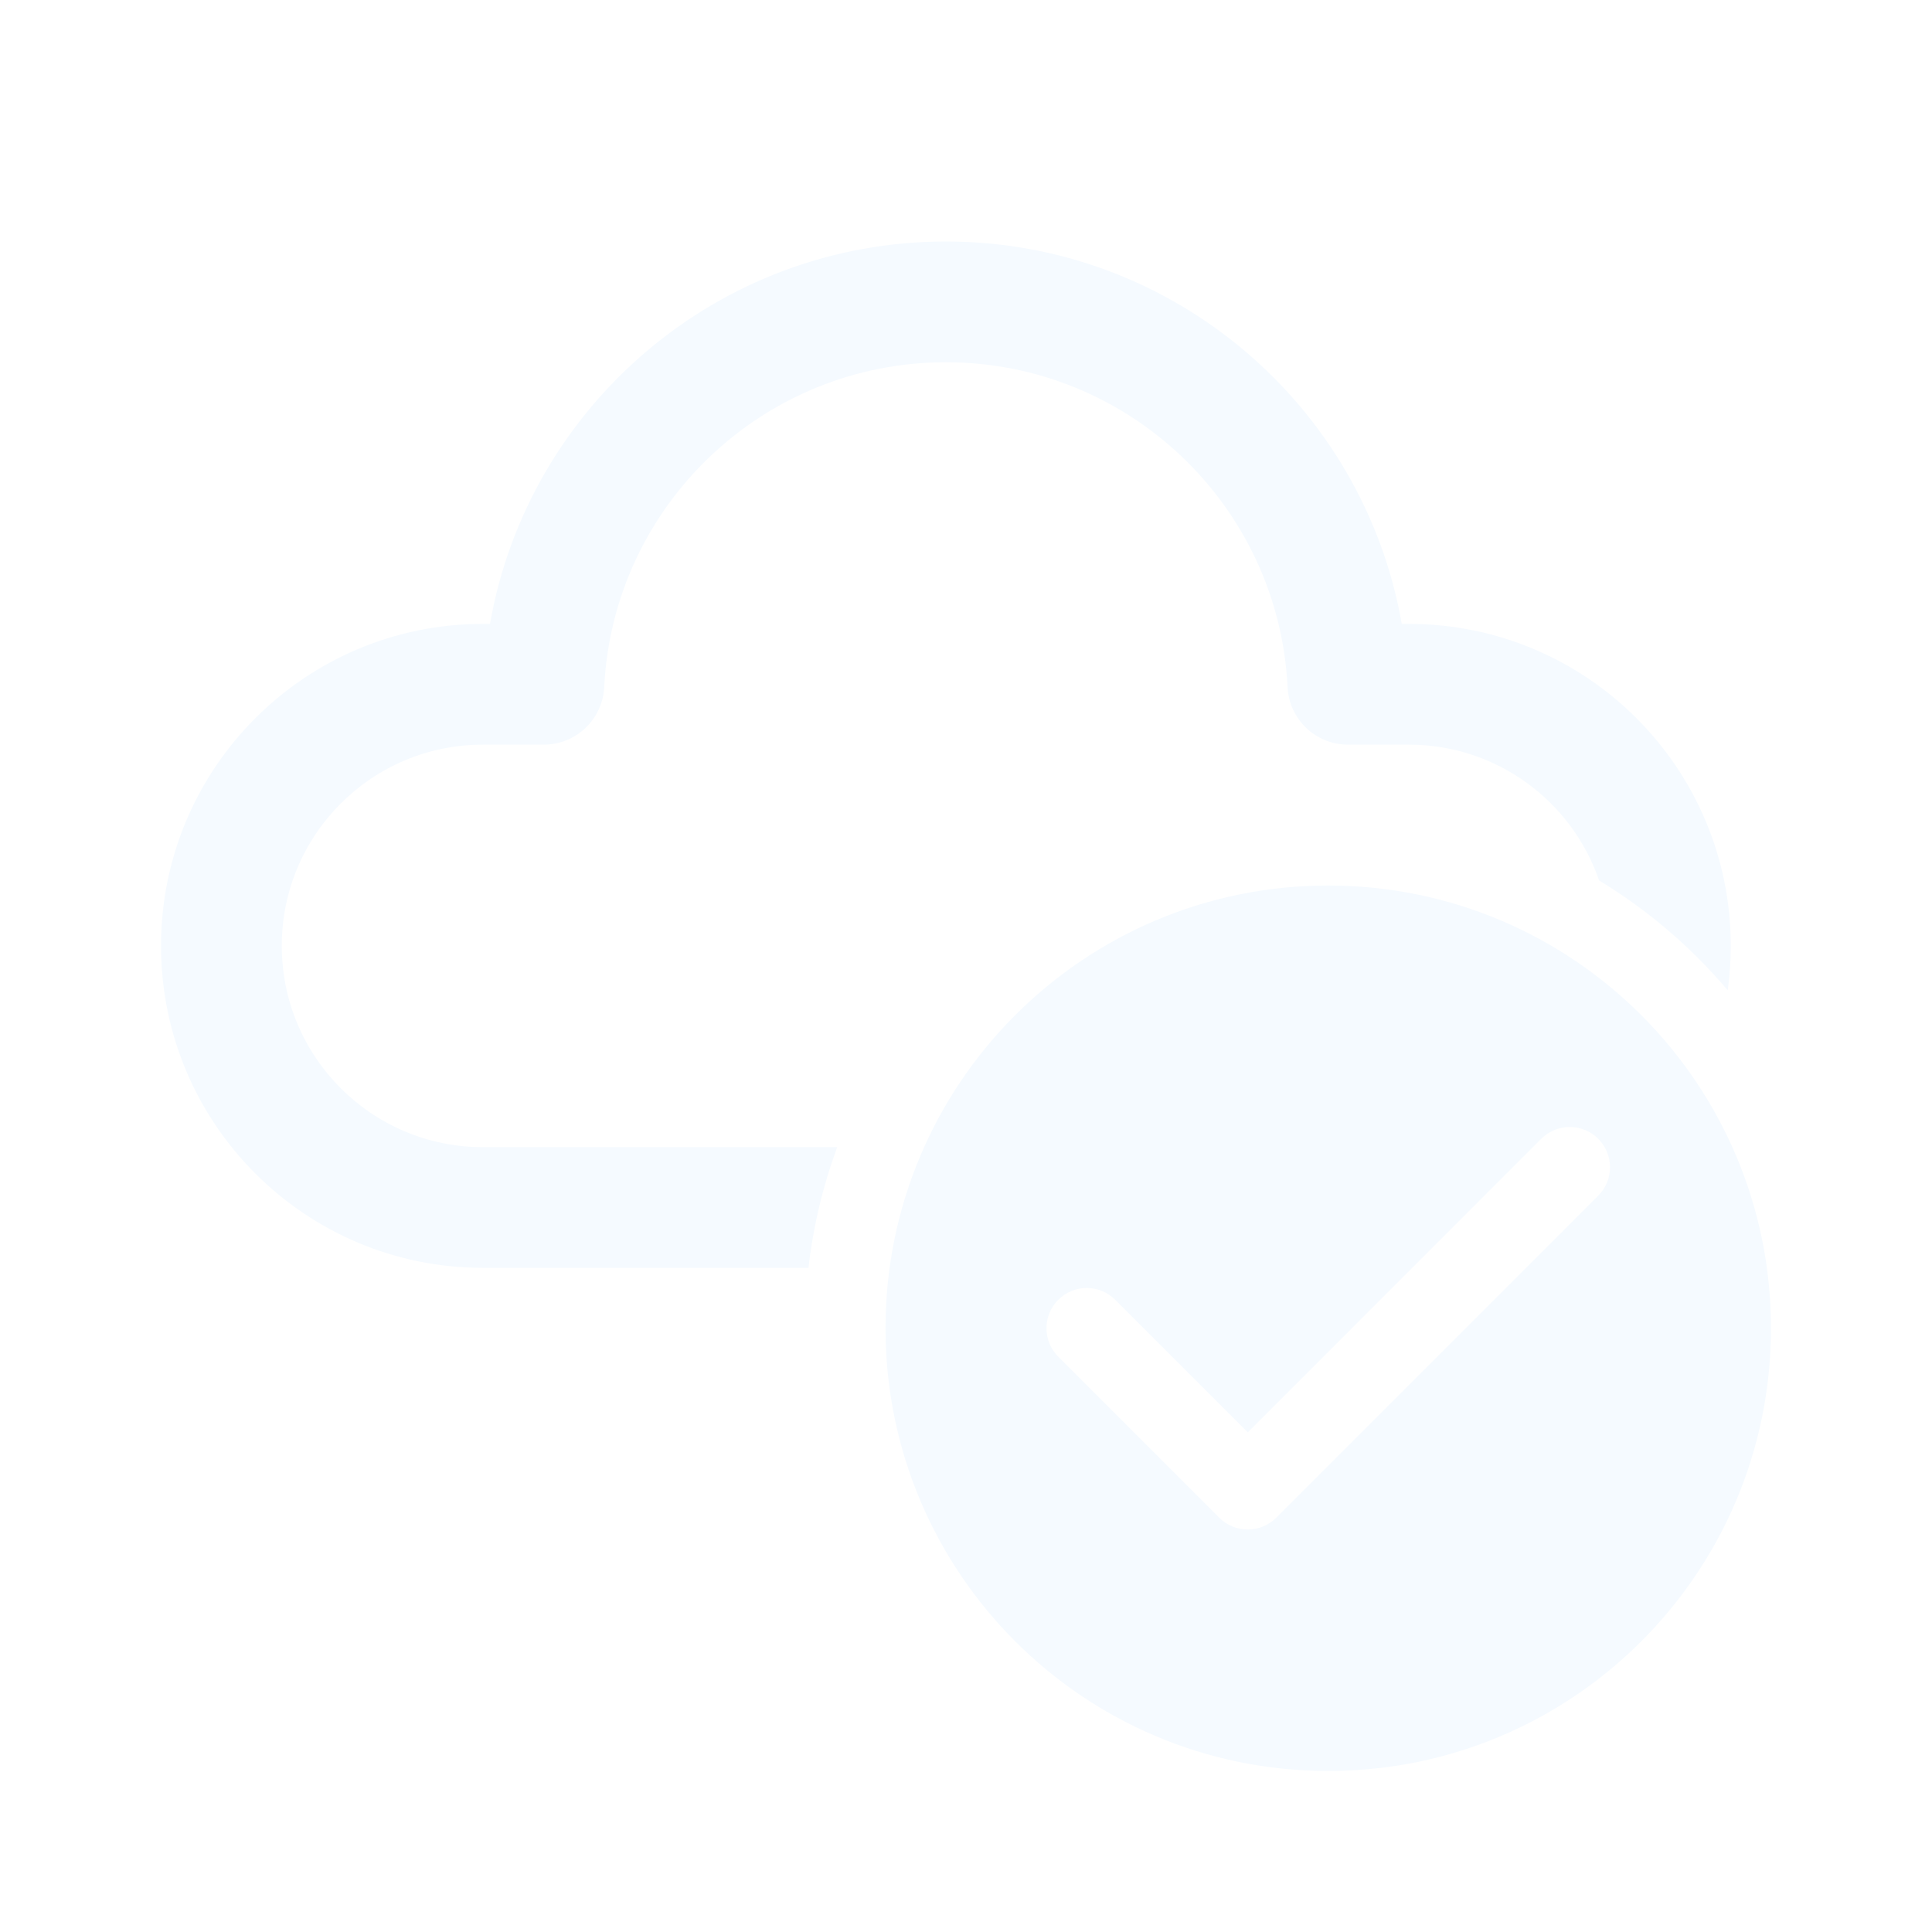
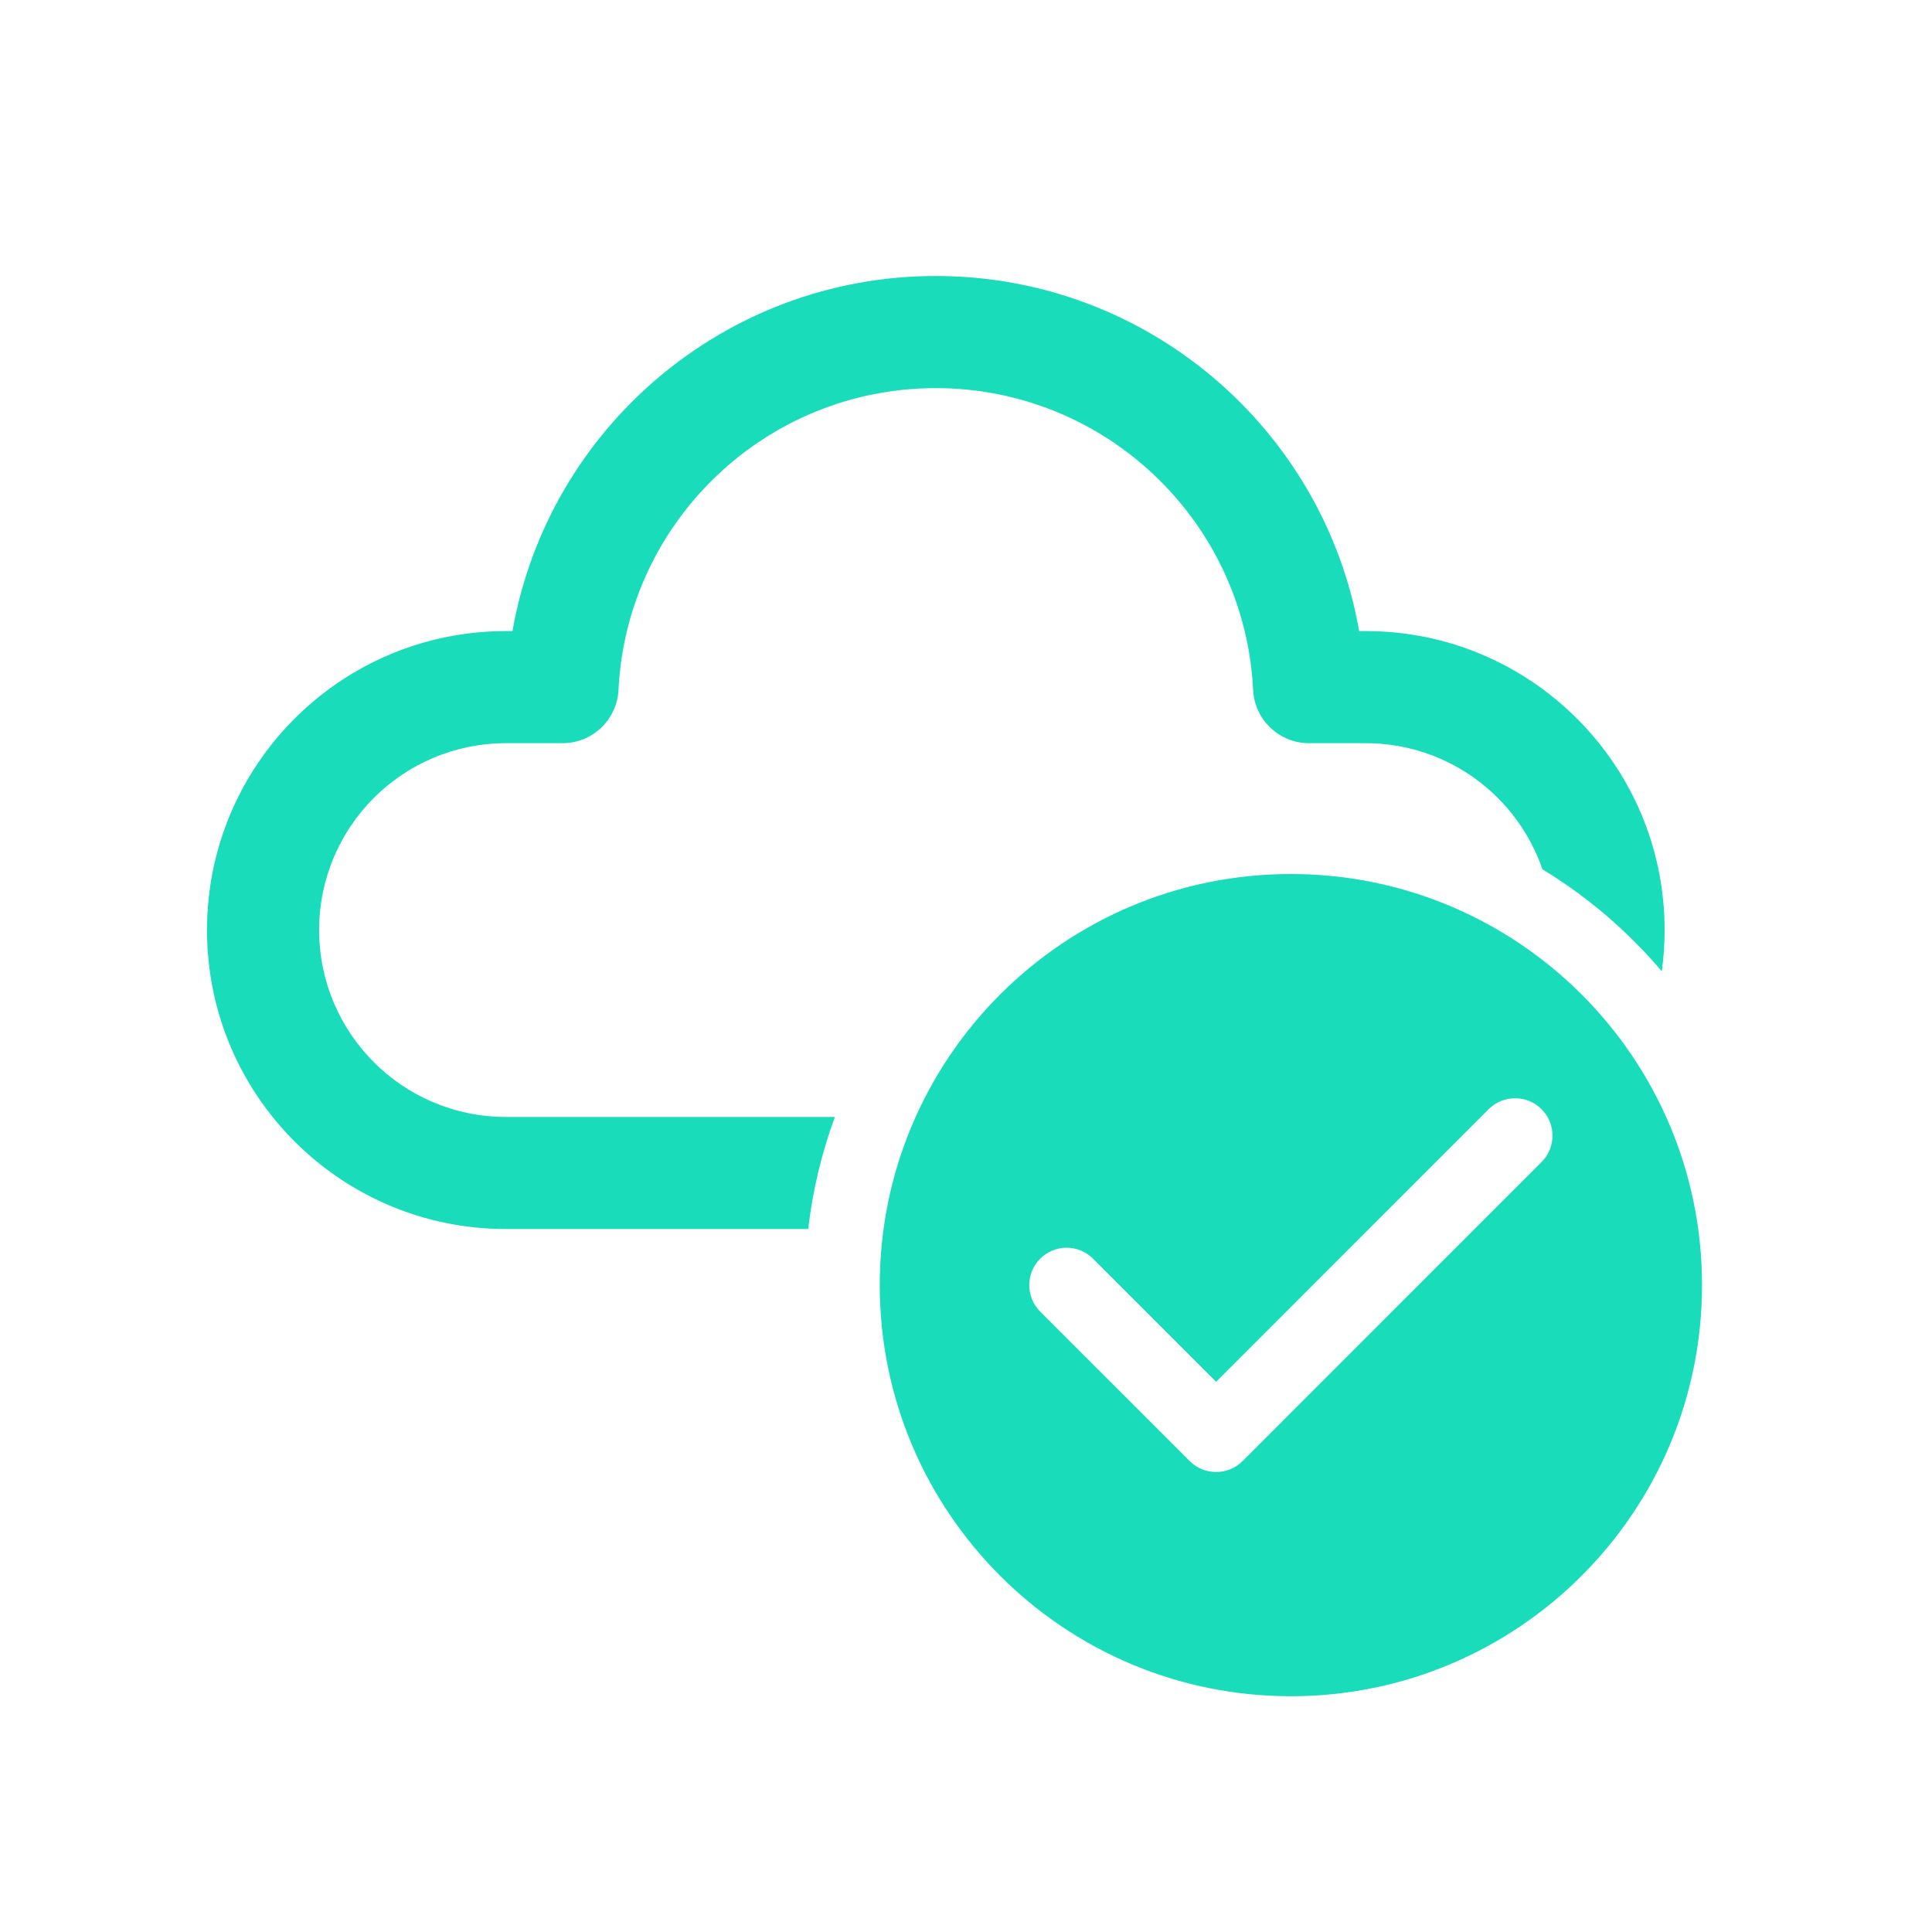
- <svg xmlns="http://www.w3.org/2000/svg" width="26" height="26" viewBox="0 0 26 26" fill="none">
-   <path d="M6.594 8.396C7.108 5.463 9.668 3.25 12.729 3.25C15.79 3.25 18.351 5.463 18.864 8.396L18.958 8.396C21.352 8.396 23.292 10.336 23.292 12.729C23.292 12.932 23.278 13.131 23.251 13.327C22.759 12.746 22.175 12.246 21.52 11.849C21.155 10.785 20.146 10.021 18.958 10.021L18.139 10.021C17.706 10.021 17.349 9.681 17.328 9.248C17.207 6.805 15.186 4.875 12.729 4.875C10.272 4.875 8.251 6.805 8.131 9.248C8.109 9.681 7.752 10.021 7.319 10.021L6.5 10.021C5.004 10.021 3.792 11.233 3.792 12.729C3.792 14.225 5.004 15.438 6.5 15.438H11.267C11.076 15.953 10.945 16.498 10.88 17.062H6.5C4.107 17.062 2.167 15.122 2.167 12.729C2.167 10.336 4.107 8.396 6.5 8.396L6.594 8.396ZM23.833 17.875C23.833 21.166 21.166 23.833 17.875 23.833C14.584 23.833 11.917 21.166 11.917 17.875C11.917 14.584 14.584 11.917 17.875 11.917C21.166 11.917 23.833 14.584 23.833 17.875ZM21.508 15.325C21.297 15.114 20.953 15.114 20.742 15.325L16.792 19.276L15.008 17.492C14.796 17.28 14.454 17.28 14.242 17.492C14.03 17.703 14.03 18.047 14.242 18.258L16.409 20.425C16.62 20.636 16.963 20.636 17.175 20.425L21.508 16.091C21.72 15.88 21.72 15.537 21.508 15.325Z" fill="#F5FAFF" />
+ <svg xmlns="http://www.w3.org/2000/svg" width="28" height="28" viewBox="0 0 28 28" fill="none">
+   <path d="M7.427 9.146C7.941 6.213 10.502 4 13.562 4C16.623 4 19.184 6.213 19.698 9.146L19.792 9.146C22.185 9.146 24.125 11.086 24.125 13.479C24.125 13.682 24.111 13.881 24.084 14.077C23.592 13.496 23.008 12.996 22.354 12.599C21.989 11.535 20.979 10.771 19.792 10.771L18.973 10.771C18.539 10.771 18.182 10.431 18.161 9.998C18.041 7.555 16.02 5.625 13.562 5.625C11.105 5.625 9.084 7.555 8.964 9.998C8.943 10.431 8.586 10.771 8.152 10.771L7.333 10.771C5.838 10.771 4.625 11.983 4.625 13.479C4.625 14.975 5.838 16.188 7.333 16.188H12.1C11.91 16.703 11.778 17.248 11.713 17.812H7.333C4.94 17.812 3 15.872 3 13.479C3 11.086 4.94 9.146 7.333 9.146L7.427 9.146ZM24.667 18.625C24.667 21.916 21.999 24.583 18.708 24.583C15.418 24.583 12.75 21.916 12.75 18.625C12.75 15.334 15.418 12.667 18.708 12.667C21.999 12.667 24.667 15.334 24.667 18.625ZM22.341 16.075C22.13 15.864 21.787 15.864 21.575 16.075L17.625 20.026L15.841 18.242C15.63 18.03 15.287 18.03 15.075 18.242C14.864 18.453 14.864 18.797 15.075 19.008L17.242 21.175C17.453 21.386 17.797 21.386 18.008 21.175L22.341 16.841C22.553 16.63 22.553 16.287 22.341 16.075Z" fill="#19DDBA" />
</svg>
